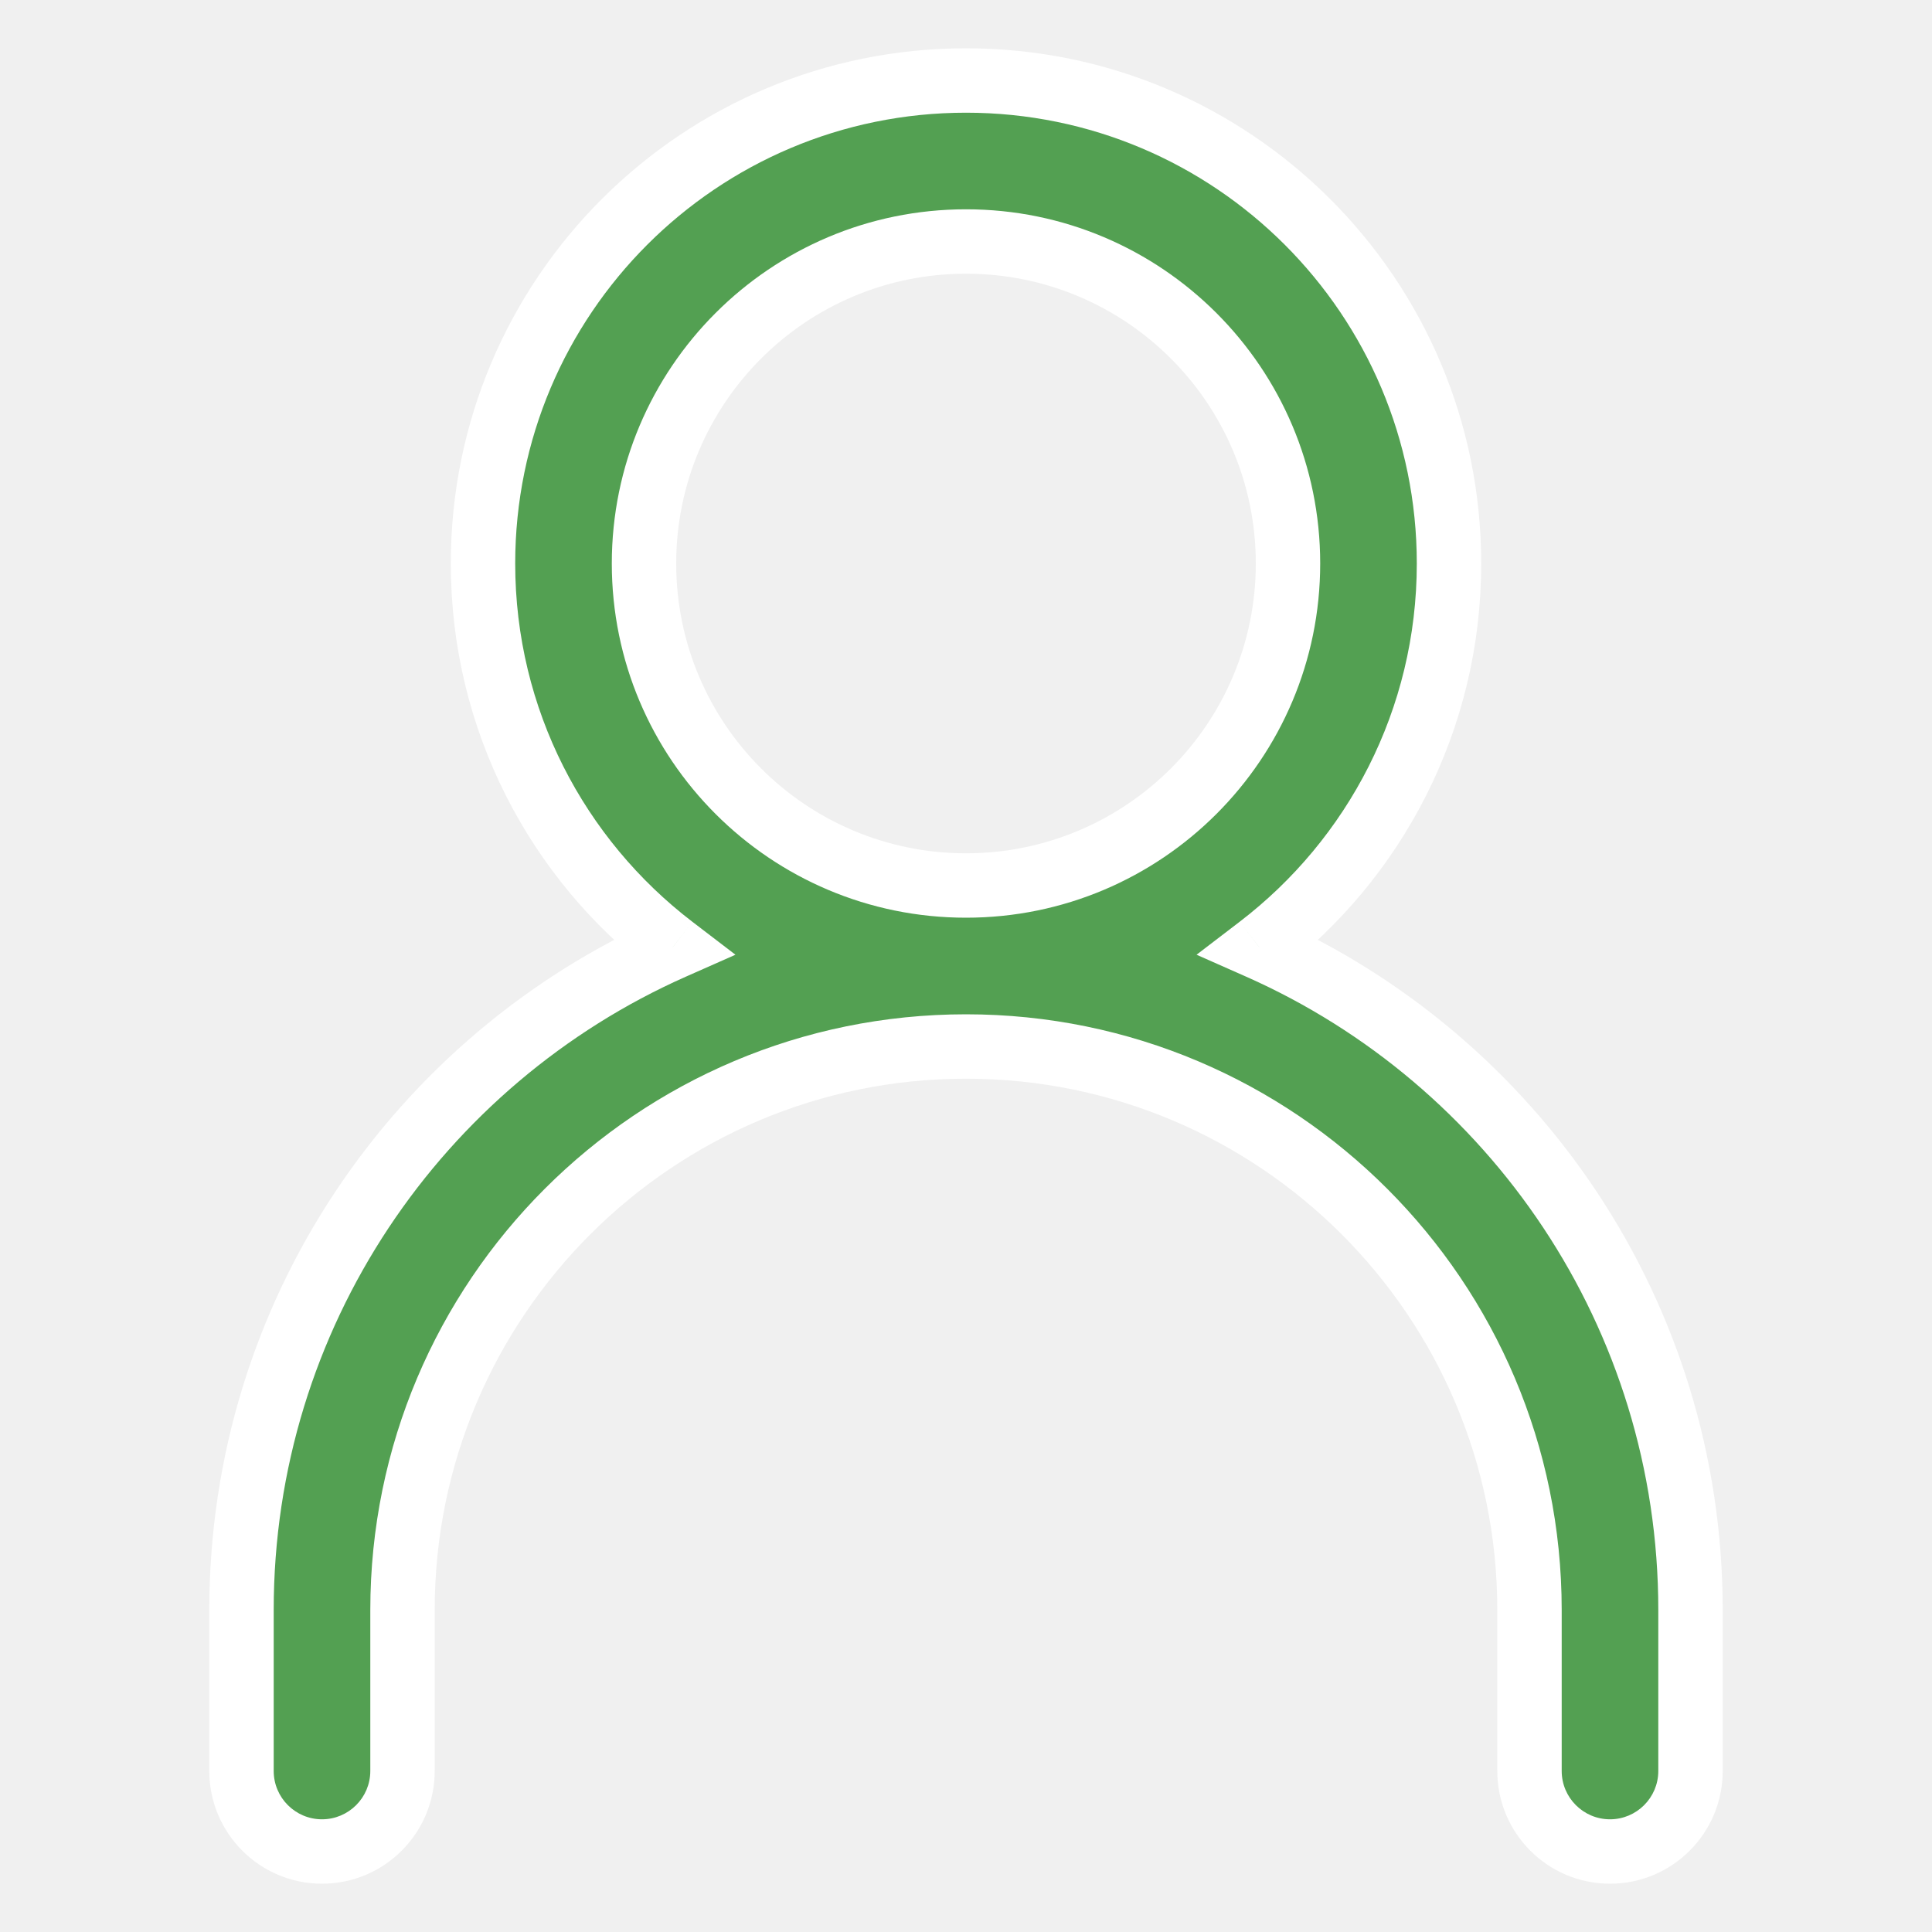
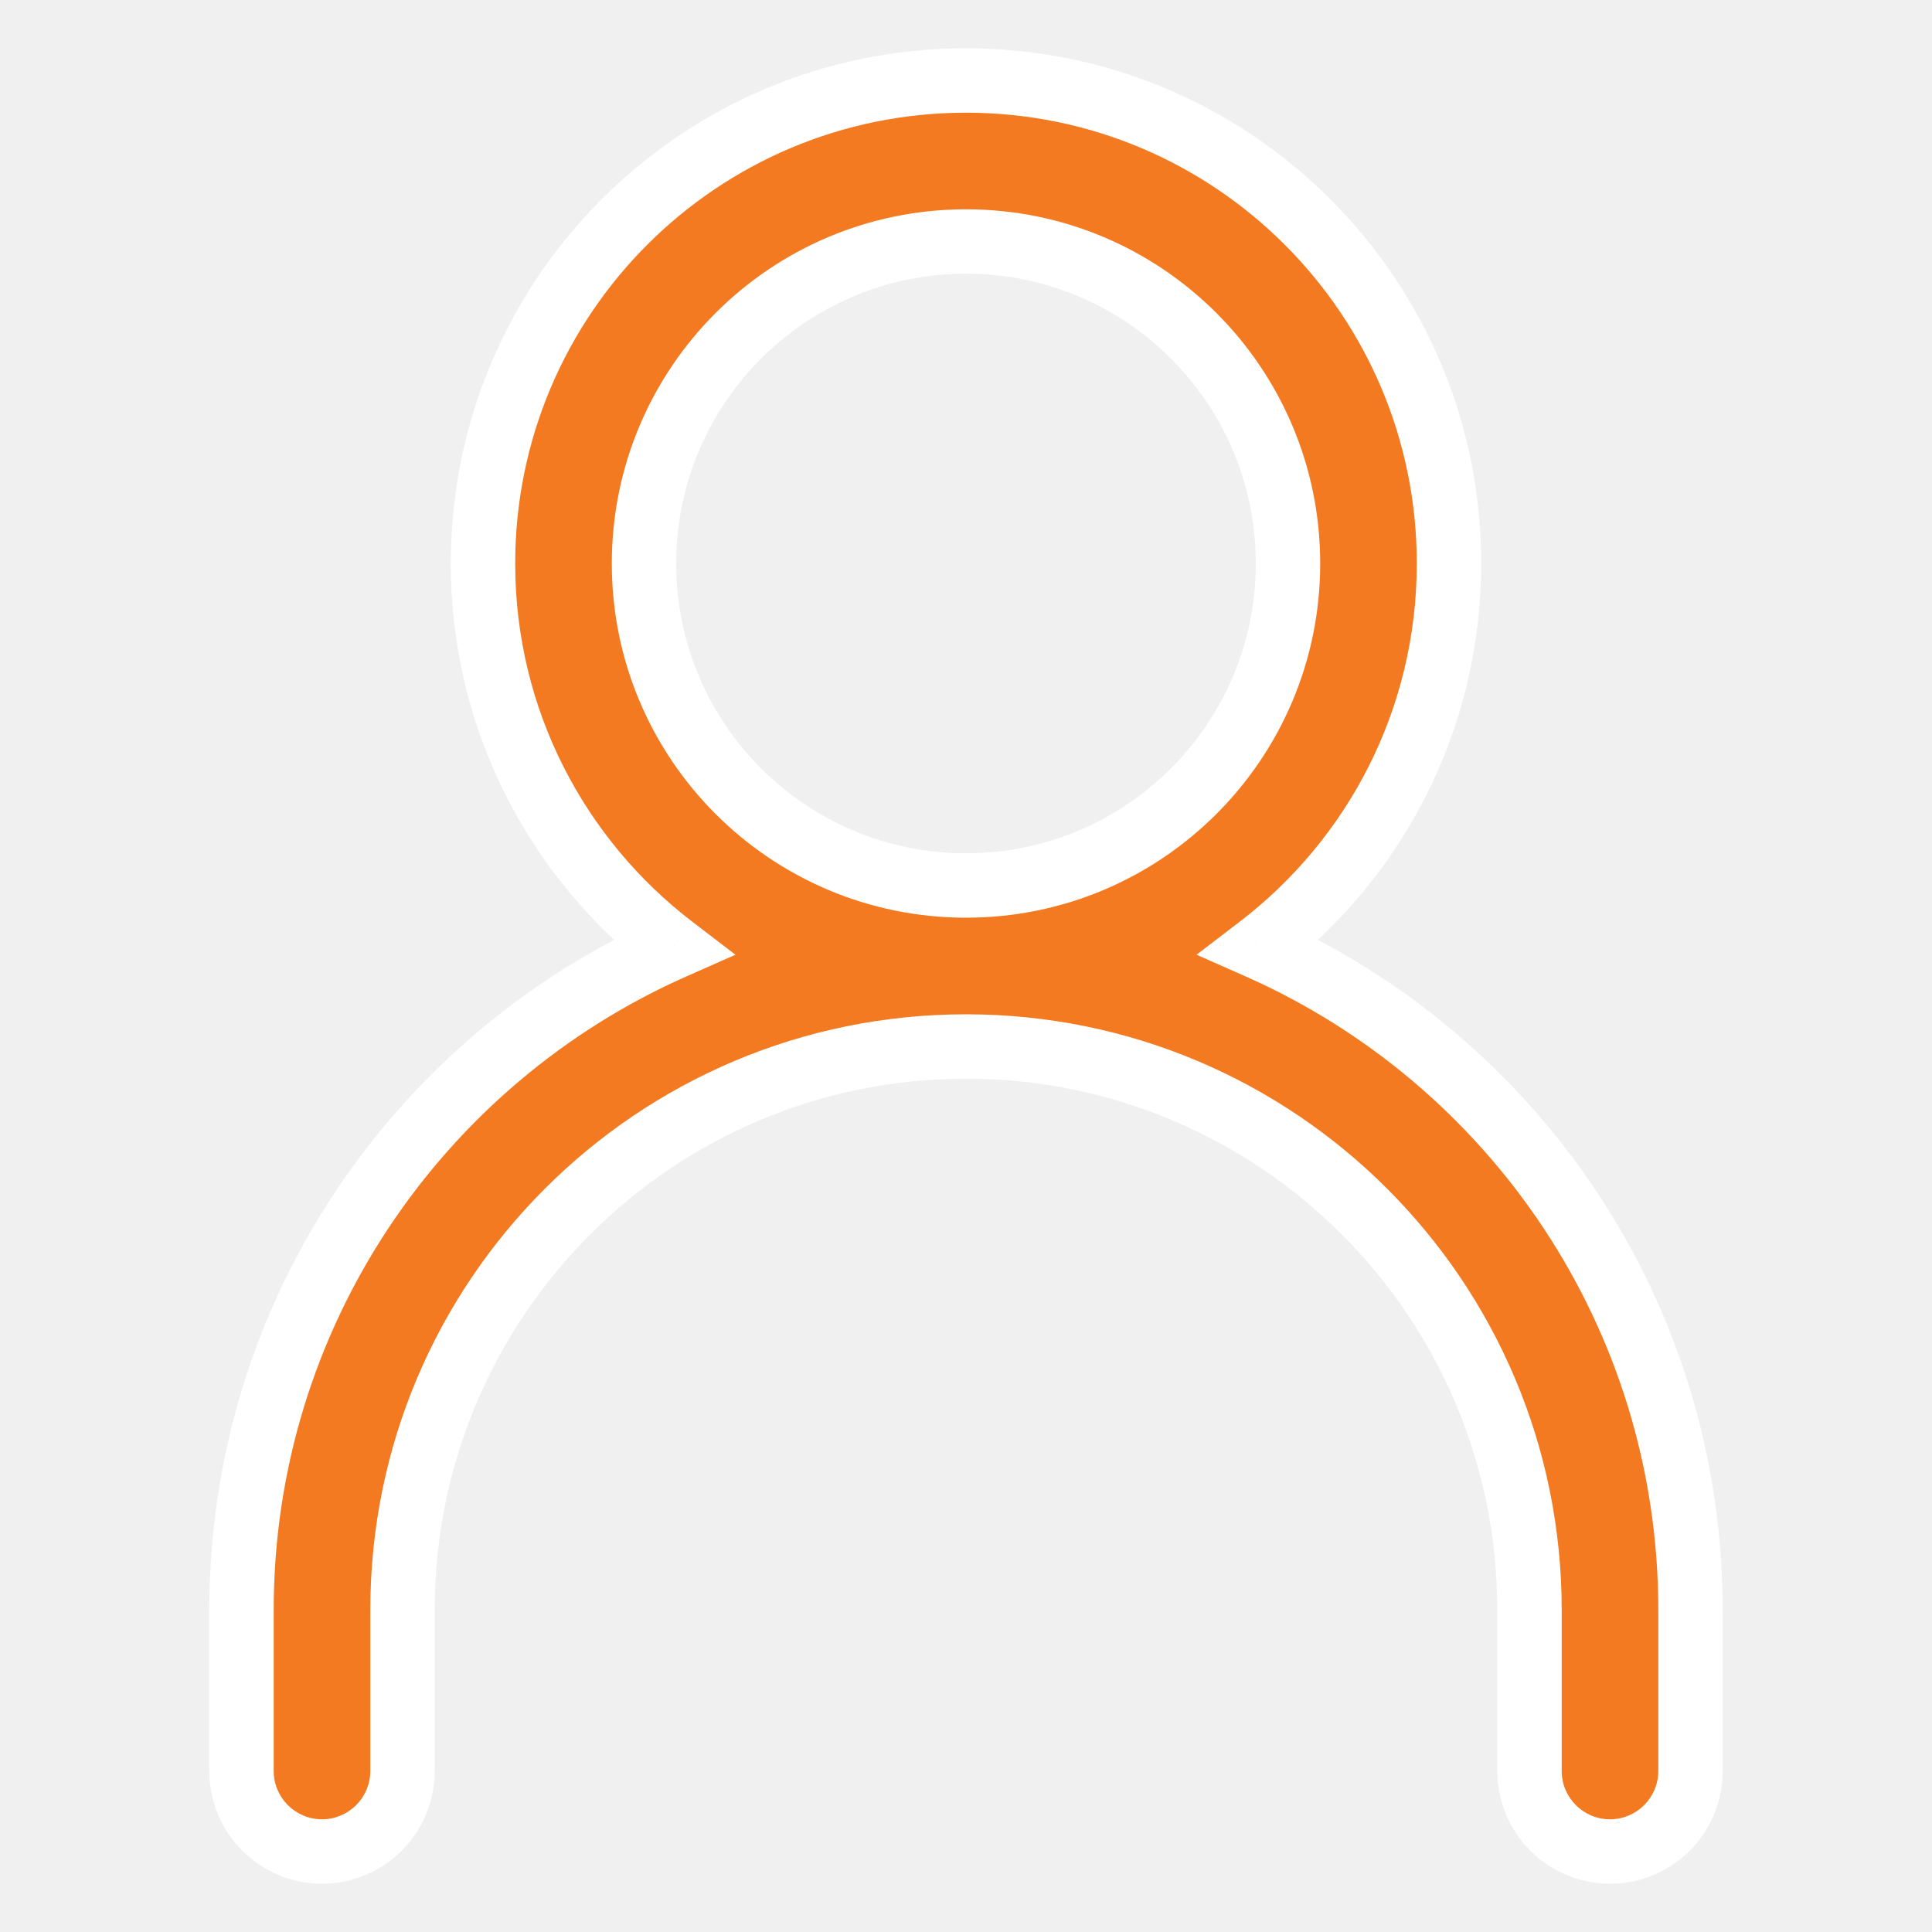
<svg xmlns="http://www.w3.org/2000/svg" width="24" height="24" viewBox="0 0 24 24" fill="none">
-   <path fill-rule="evenodd" clip-rule="evenodd" d="M16 7C16 9.209 14.209 11 12 11C9.791 11 8 9.209 8 7C8 4.791 9.791 3 12 3C14.209 3 16 4.791 16 7ZM15.643 11.768C17.076 10.671 18 8.944 18 7C18 3.686 15.314 1 12 1C8.686 1 6 3.686 6 7C6 8.944 6.924 10.671 8.357 11.768C5.201 13.166 3 16.326 3 20V22C3 22.552 3.448 23 4 23C4.552 23 5 22.552 5 22V20C5 16.134 8.134 13 12 13C15.866 13 19 16.134 19 20V22C19 22.552 19.448 23 20 23C20.552 23 21 22.552 21 22V20C21 16.326 18.799 13.166 15.643 11.768Z" fill="#53A052" />
+   <path fill-rule="evenodd" clip-rule="evenodd" d="M16 7C16 9.209 14.209 11 12 11C9.791 11 8 9.209 8 7C8 4.791 9.791 3 12 3C14.209 3 16 4.791 16 7ZM15.643 11.768C17.076 10.671 18 8.944 18 7C18 3.686 15.314 1 12 1C8.686 1 6 3.686 6 7C6 8.944 6.924 10.671 8.357 11.768C5.201 13.166 3 16.326 3 20V22C3 22.552 3.448 23 4 23C4.552 23 5 22.552 5 22V20C5 16.134 8.134 13 12 13C15.866 13 19 16.134 19 20V22C19 22.552 19.448 23 20 23C20.552 23 21 22.552 21 22V20C21 16.326 18.799 13.166 15.643 11.768Z" fill="#F37A20" />
  <path d="M15.643 11.768L15.4 11.45L14.864 11.86L15.481 12.133L15.643 11.768ZM8.357 11.768L8.519 12.133L9.136 11.86L8.6 11.45L8.357 11.768ZM12 11.4C14.43 11.4 16.4 9.43 16.4 7H15.6C15.6 8.988 13.988 10.6 12 10.6V11.4ZM7.6 7C7.6 9.43 9.57 11.4 12 11.4V10.6C10.012 10.6 8.4 8.988 8.4 7H7.6ZM12 2.6C9.57 2.6 7.6 4.57 7.6 7H8.4C8.4 5.012 10.012 3.4 12 3.4V2.6ZM16.4 7C16.4 4.57 14.43 2.6 12 2.6V3.4C13.988 3.4 15.6 5.012 15.6 7H16.4ZM15.886 12.085C17.414 10.917 18.4 9.073 18.4 7H17.6C17.6 8.814 16.738 10.426 15.4 11.45L15.886 12.085ZM18.4 7C18.4 3.465 15.535 0.6 12 0.6V1.4C15.093 1.4 17.6 3.907 17.6 7H18.4ZM12 0.6C8.465 0.6 5.6 3.465 5.6 7H6.4C6.4 3.907 8.907 1.4 12 1.4V0.6ZM5.6 7C5.6 9.073 6.586 10.917 8.114 12.085L8.6 11.45C7.262 10.426 6.4 8.814 6.4 7H5.6ZM3.4 20C3.4 16.49 5.503 13.47 8.519 12.133L8.195 11.402C4.9 12.862 2.6 16.162 2.6 20H3.4ZM3.4 22V20H2.6V22H3.4ZM4 22.6C3.669 22.6 3.4 22.331 3.4 22H2.6C2.6 22.773 3.227 23.4 4 23.4V22.6ZM4.6 22C4.6 22.331 4.331 22.6 4 22.6V23.4C4.773 23.4 5.4 22.773 5.4 22H4.6ZM4.6 20V22H5.4V20H4.6ZM12 12.6C7.913 12.6 4.6 15.913 4.6 20H5.4C5.4 16.355 8.355 13.4 12 13.4V12.6ZM19.4 20C19.4 15.913 16.087 12.6 12 12.6V13.4C15.645 13.4 18.6 16.355 18.6 20H19.4ZM19.4 22V20H18.6V22H19.4ZM20 22.6C19.669 22.6 19.4 22.331 19.4 22H18.6C18.6 22.773 19.227 23.4 20 23.4V22.6ZM20.6 22C20.6 22.331 20.331 22.6 20 22.6V23.4C20.773 23.4 21.4 22.773 21.4 22H20.6ZM20.6 20V22H21.4V20H20.6ZM15.481 12.133C18.497 13.47 20.6 16.49 20.6 20H21.4C21.4 16.162 19.1 12.862 15.805 11.402L15.481 12.133Z" fill="white" />
</svg>
